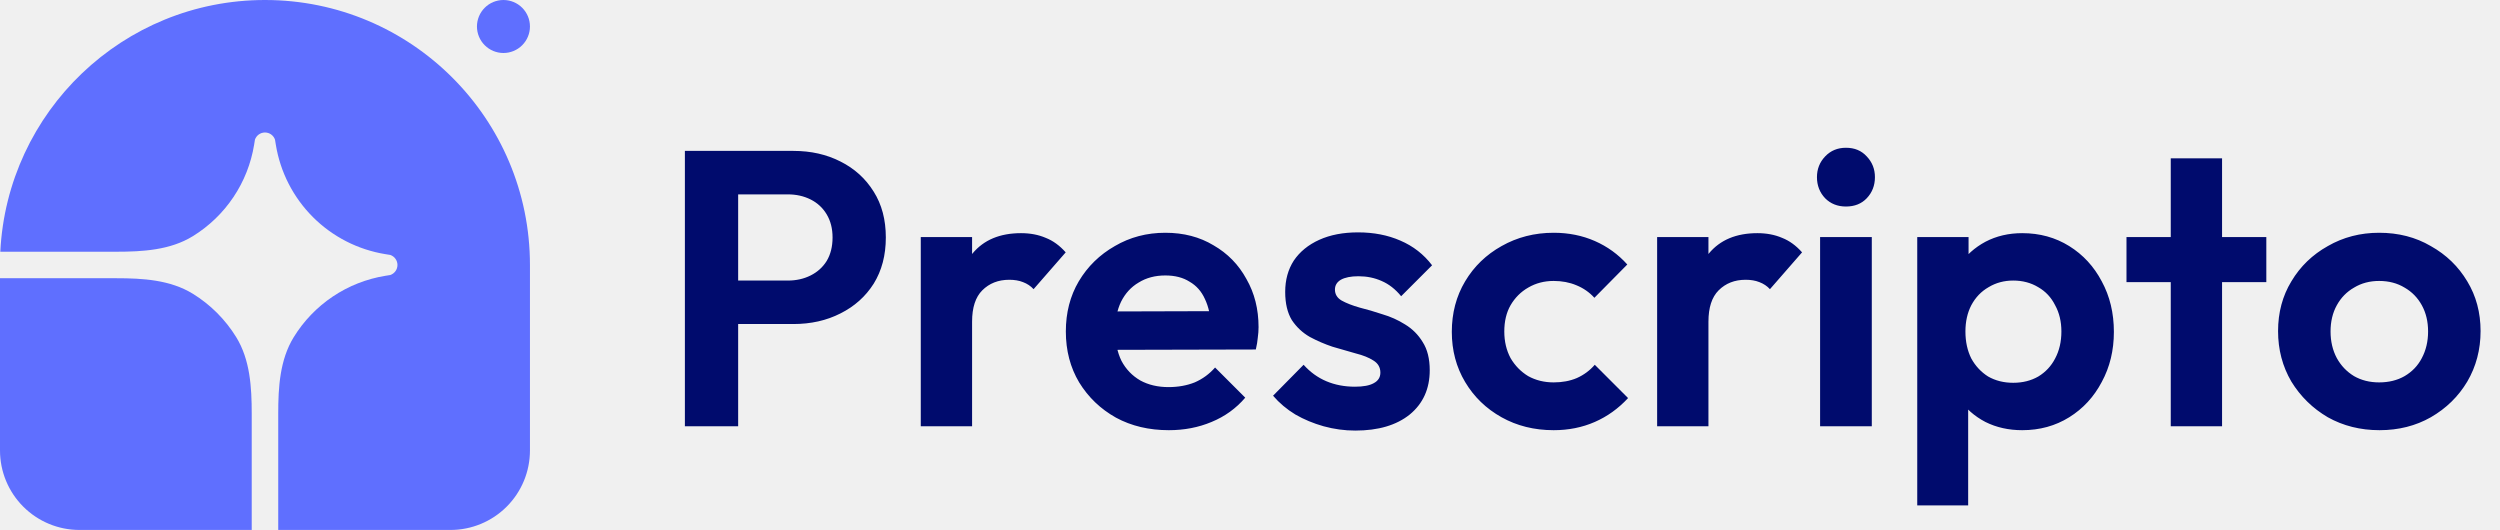
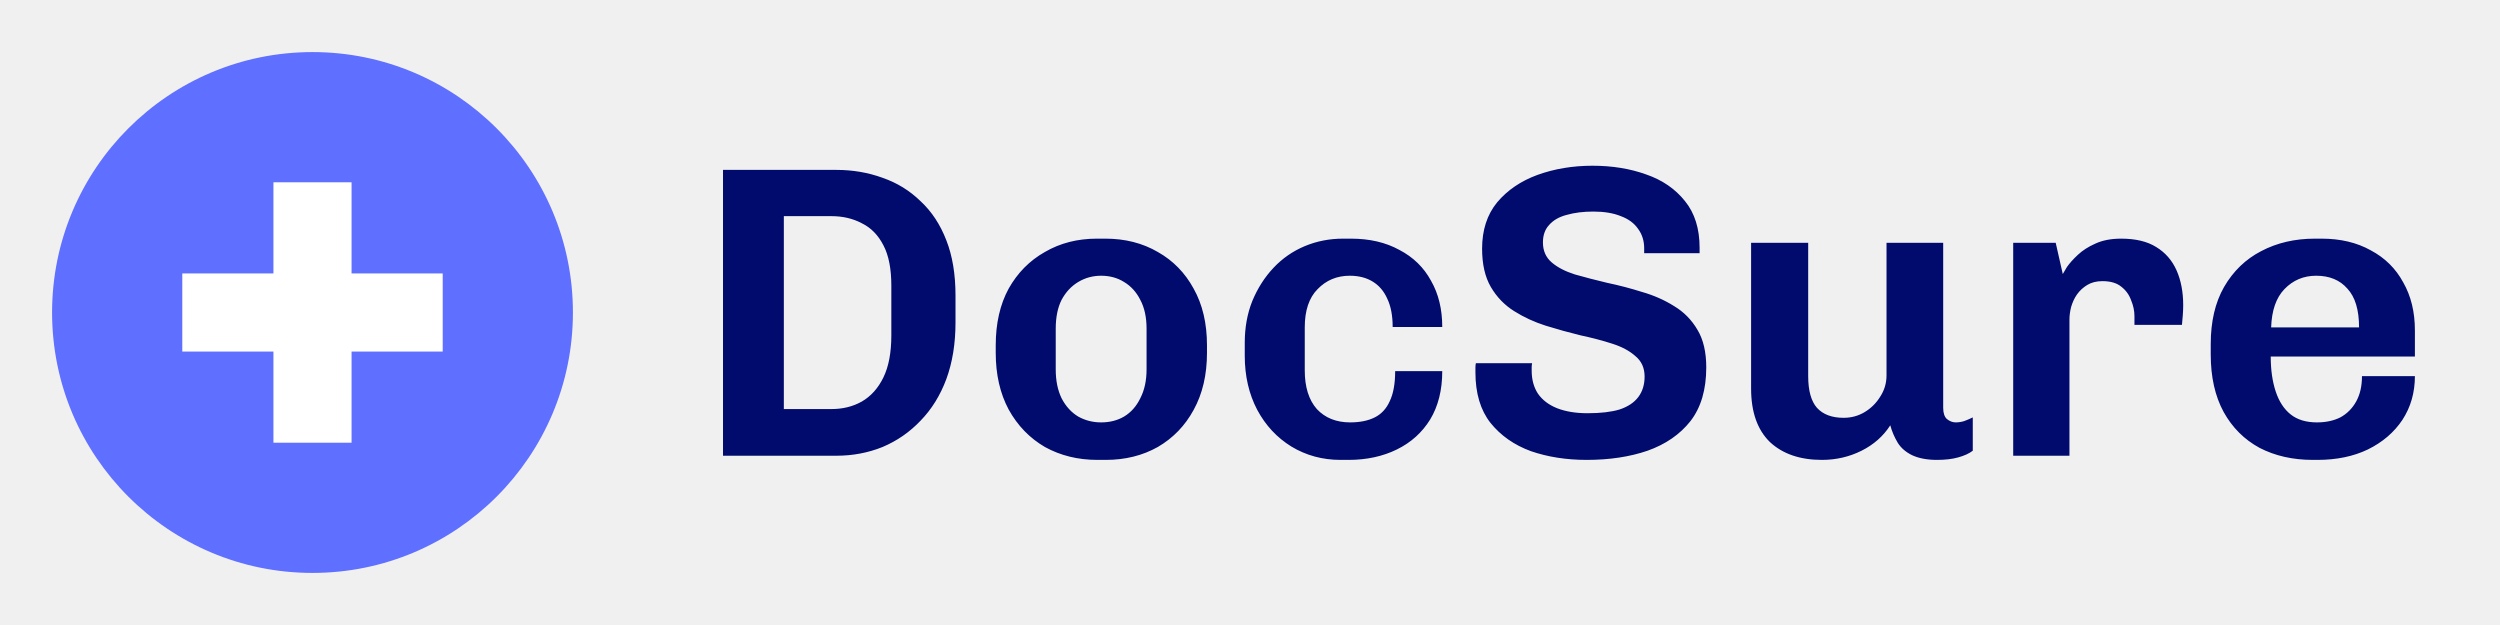
- <svg xmlns="http://www.w3.org/2000/svg" width="217" height="46" viewBox="0 0 217 46" fill="none">
-   <path d="M23 0C35.703 0 46 10.297 46 23V39.1C46 40.93 45.273 42.685 43.979 43.979C42.685 45.273 40.93 46 39.1 46H24.15V35.91C24.15 33.608 24.29 31.223 25.497 29.263C26.362 27.859 27.518 26.657 28.888 25.738C30.258 24.82 31.81 24.208 33.437 23.942L33.878 23.871C34.059 23.808 34.217 23.691 34.328 23.535C34.44 23.379 34.5 23.192 34.5 23C34.5 22.808 34.44 22.621 34.328 22.465C34.217 22.309 34.059 22.192 33.878 22.129L33.437 22.058C31.059 21.67 28.863 20.544 27.159 18.84C25.456 17.137 24.33 14.941 23.942 12.563L23.87 12.122C23.808 11.941 23.691 11.783 23.535 11.671C23.379 11.56 23.192 11.5 23 11.5C22.808 11.5 22.621 11.56 22.465 11.671C22.309 11.783 22.191 11.941 22.129 12.122L22.058 12.563C21.792 14.19 21.18 15.742 20.261 17.111C19.343 18.481 18.141 19.638 16.737 20.502C14.777 21.71 12.392 21.85 10.09 21.85H0.027C0.629 9.682 10.683 0 23 0Z" fill="#5F6FFF" />
-   <path d="M0 24.15H10.09C12.392 24.15 14.777 24.29 16.737 25.498C18.269 26.442 19.558 27.731 20.502 29.263C21.71 31.223 21.85 33.608 21.85 35.91V46H6.9C5.07 46 3.315 45.273 2.021 43.979C0.727 42.685 0 40.93 0 39.1L0 24.15ZM46 2.3C46 2.91 45.758 3.495 45.326 3.926C44.895 4.358 44.31 4.6 43.7 4.6C43.09 4.6 42.505 4.358 42.074 3.926C41.642 3.495 41.4 2.91 41.4 2.3C41.4 1.69 41.642 1.105 42.074 0.674C42.505 0.242 43.09 0 43.7 0C44.31 0 44.895 0.242 45.326 0.674C45.758 1.105 46 1.69 46 2.3Z" fill="#5F6FFF" />
-   <path d="M62.848 28.126V24.352H68.39C69.115 24.352 69.773 24.205 70.362 23.91C70.951 23.615 71.416 23.196 71.756 22.652C72.096 22.085 72.266 21.405 72.266 20.612C72.266 19.841 72.096 19.173 71.756 18.606C71.416 18.039 70.951 17.609 70.362 17.314C69.773 17.019 69.115 16.872 68.39 16.872H62.848V13.098H68.866C70.385 13.098 71.745 13.404 72.946 14.016C74.17 14.628 75.133 15.501 75.836 16.634C76.539 17.745 76.89 19.071 76.89 20.612C76.89 22.153 76.539 23.491 75.836 24.624C75.133 25.735 74.17 26.596 72.946 27.208C71.745 27.82 70.385 28.126 68.866 28.126H62.848ZM59.448 37V13.098H64.072V37H59.448ZM79.923 37V20.578H84.377V37H79.923ZM84.377 27.922L82.643 26.766C82.847 24.749 83.436 23.162 84.411 22.006C85.386 20.827 86.791 20.238 88.627 20.238C89.421 20.238 90.135 20.374 90.769 20.646C91.404 20.895 91.982 21.315 92.503 21.904L89.715 25.1C89.466 24.828 89.16 24.624 88.797 24.488C88.457 24.352 88.061 24.284 87.607 24.284C86.655 24.284 85.873 24.59 85.261 25.202C84.672 25.791 84.377 26.698 84.377 27.922ZM101.457 37.34C99.734 37.34 98.204 36.977 96.867 36.252C95.529 35.504 94.464 34.484 93.671 33.192C92.9 31.9 92.515 30.427 92.515 28.772C92.515 27.14 92.889 25.689 93.637 24.42C94.407 23.128 95.45 22.108 96.765 21.36C98.079 20.589 99.541 20.204 101.151 20.204C102.738 20.204 104.132 20.567 105.333 21.292C106.557 21.995 107.509 22.969 108.189 24.216C108.892 25.44 109.243 26.834 109.243 28.398C109.243 28.693 109.22 28.999 109.175 29.316C109.152 29.611 109.096 29.951 109.005 30.336L95.201 30.37V27.038L106.931 27.004L105.129 28.398C105.084 27.423 104.902 26.607 104.585 25.95C104.29 25.293 103.848 24.794 103.259 24.454C102.692 24.091 101.99 23.91 101.151 23.91C100.267 23.91 99.496 24.114 98.839 24.522C98.181 24.907 97.671 25.463 97.309 26.188C96.969 26.891 96.799 27.729 96.799 28.704C96.799 29.701 96.98 30.574 97.343 31.322C97.728 32.047 98.272 32.614 98.975 33.022C99.677 33.407 100.494 33.6 101.423 33.6C102.262 33.6 103.021 33.464 103.701 33.192C104.381 32.897 104.97 32.467 105.469 31.9L108.087 34.518C107.294 35.447 106.319 36.15 105.163 36.626C104.03 37.102 102.794 37.34 101.457 37.34ZM117.641 37.374C116.712 37.374 115.794 37.249 114.887 37C114.003 36.751 113.187 36.411 112.439 35.98C111.691 35.527 111.045 34.983 110.501 34.348L113.153 31.662C113.72 32.297 114.377 32.773 115.125 33.09C115.873 33.407 116.701 33.566 117.607 33.566C118.333 33.566 118.877 33.464 119.239 33.26C119.625 33.056 119.817 32.75 119.817 32.342C119.817 31.889 119.613 31.537 119.205 31.288C118.82 31.039 118.31 30.835 117.675 30.676C117.041 30.495 116.372 30.302 115.669 30.098C114.989 29.871 114.332 29.588 113.697 29.248C113.063 28.885 112.541 28.398 112.133 27.786C111.748 27.151 111.555 26.335 111.555 25.338C111.555 24.295 111.805 23.389 112.303 22.618C112.825 21.847 113.561 21.247 114.513 20.816C115.465 20.385 116.587 20.17 117.879 20.17C119.239 20.17 120.463 20.408 121.551 20.884C122.662 21.36 123.58 22.074 124.305 23.026L121.619 25.712C121.121 25.1 120.554 24.658 119.919 24.386C119.307 24.114 118.639 23.978 117.913 23.978C117.256 23.978 116.746 24.08 116.383 24.284C116.043 24.488 115.873 24.771 115.873 25.134C115.873 25.542 116.066 25.859 116.451 26.086C116.859 26.313 117.381 26.517 118.015 26.698C118.65 26.857 119.307 27.049 119.987 27.276C120.69 27.48 121.347 27.775 121.959 28.16C122.594 28.545 123.104 29.055 123.489 29.69C123.897 30.325 124.101 31.141 124.101 32.138C124.101 33.747 123.523 35.028 122.367 35.98C121.211 36.909 119.636 37.374 117.641 37.374ZM134.857 37.34C133.179 37.34 131.672 36.966 130.335 36.218C128.997 35.47 127.943 34.45 127.173 33.158C126.402 31.866 126.017 30.415 126.017 28.806C126.017 27.174 126.402 25.712 127.173 24.42C127.943 23.128 128.997 22.108 130.335 21.36C131.695 20.589 133.202 20.204 134.857 20.204C136.149 20.204 137.339 20.442 138.427 20.918C139.515 21.394 140.455 22.074 141.249 22.958L138.393 25.848C137.962 25.372 137.441 25.009 136.829 24.76C136.239 24.511 135.582 24.386 134.857 24.386C134.041 24.386 133.304 24.579 132.647 24.964C132.012 25.327 131.502 25.837 131.117 26.494C130.754 27.129 130.573 27.888 130.573 28.772C130.573 29.633 130.754 30.404 131.117 31.084C131.502 31.741 132.012 32.263 132.647 32.648C133.304 33.011 134.041 33.192 134.857 33.192C135.605 33.192 136.273 33.067 136.863 32.818C137.475 32.546 137.996 32.161 138.427 31.662L141.317 34.552C140.478 35.459 139.515 36.15 138.427 36.626C137.339 37.102 136.149 37.34 134.857 37.34ZM143.839 37V20.578H148.293V37H143.839ZM148.293 27.922L146.559 26.766C146.763 24.749 147.353 23.162 148.327 22.006C149.302 20.827 150.707 20.238 152.543 20.238C153.337 20.238 154.051 20.374 154.685 20.646C155.32 20.895 155.898 21.315 156.419 21.904L153.631 25.1C153.382 24.828 153.076 24.624 152.713 24.488C152.373 24.352 151.977 24.284 151.523 24.284C150.571 24.284 149.789 24.59 149.177 25.202C148.588 25.791 148.293 26.698 148.293 27.922ZM157.984 37V20.578H162.472V37H157.984ZM160.228 17.926C159.502 17.926 158.902 17.688 158.426 17.212C157.95 16.713 157.712 16.101 157.712 15.376C157.712 14.673 157.95 14.073 158.426 13.574C158.902 13.075 159.502 12.826 160.228 12.826C160.976 12.826 161.576 13.075 162.03 13.574C162.506 14.073 162.744 14.673 162.744 15.376C162.744 16.101 162.506 16.713 162.03 17.212C161.576 17.688 160.976 17.926 160.228 17.926ZM175.529 37.34C174.351 37.34 173.285 37.102 172.333 36.626C171.381 36.127 170.622 35.459 170.055 34.62C169.489 33.781 169.183 32.818 169.137 31.73V25.916C169.183 24.828 169.489 23.865 170.055 23.026C170.645 22.165 171.404 21.485 172.333 20.986C173.285 20.487 174.351 20.238 175.529 20.238C177.048 20.238 178.408 20.612 179.609 21.36C180.811 22.108 181.751 23.128 182.431 24.42C183.134 25.712 183.485 27.174 183.485 28.806C183.485 30.415 183.134 31.866 182.431 33.158C181.751 34.45 180.811 35.47 179.609 36.218C178.408 36.966 177.048 37.34 175.529 37.34ZM174.747 33.226C175.563 33.226 176.289 33.045 176.923 32.682C177.558 32.297 178.045 31.775 178.385 31.118C178.748 30.438 178.929 29.656 178.929 28.772C178.929 27.911 178.748 27.151 178.385 26.494C178.045 25.814 177.558 25.293 176.923 24.93C176.289 24.545 175.563 24.352 174.747 24.352C173.954 24.352 173.24 24.545 172.605 24.93C171.971 25.293 171.472 25.814 171.109 26.494C170.769 27.151 170.599 27.911 170.599 28.772C170.599 29.656 170.769 30.438 171.109 31.118C171.472 31.775 171.959 32.297 172.571 32.682C173.206 33.045 173.931 33.226 174.747 33.226ZM166.417 43.868V20.578H170.871V24.896L170.123 28.874L170.837 32.852V43.868H166.417ZM188.421 37V13.744H192.875V37H188.421ZM184.579 24.488V20.578H196.717V24.488H184.579ZM206.542 37.34C204.887 37.34 203.391 36.966 202.054 36.218C200.739 35.447 199.685 34.416 198.892 33.124C198.121 31.809 197.736 30.347 197.736 28.738C197.736 27.129 198.121 25.689 198.892 24.42C199.662 23.128 200.716 22.108 202.054 21.36C203.391 20.589 204.876 20.204 206.508 20.204C208.185 20.204 209.681 20.589 210.996 21.36C212.333 22.108 213.387 23.128 214.158 24.42C214.928 25.689 215.314 27.129 215.314 28.738C215.314 30.347 214.928 31.809 214.158 33.124C213.387 34.416 212.333 35.447 210.996 36.218C209.681 36.966 208.196 37.34 206.542 37.34ZM206.508 33.192C207.346 33.192 208.083 33.011 208.718 32.648C209.375 32.263 209.874 31.741 210.214 31.084C210.576 30.404 210.758 29.633 210.758 28.772C210.758 27.911 210.576 27.151 210.214 26.494C209.851 25.837 209.352 25.327 208.718 24.964C208.083 24.579 207.346 24.386 206.508 24.386C205.692 24.386 204.966 24.579 204.332 24.964C203.697 25.327 203.198 25.837 202.836 26.494C202.473 27.151 202.292 27.911 202.292 28.772C202.292 29.633 202.473 30.404 202.836 31.084C203.198 31.741 203.697 32.263 204.332 32.648C204.966 33.011 205.692 33.192 206.508 33.192Z" fill="#000B6D" />
+ <svg xmlns="http://www.w3.org/2000/svg" width="192" height="48" viewBox="0 0 192 48" fill="none">
+   <path d="M55.527 35V13.048H64.231C65.49 13.048 66.674 13.251 67.783 13.656C68.893 14.04 69.863 14.637 70.695 15.448C71.549 16.237 72.21 17.24 72.679 18.456C73.149 19.651 73.383 21.069 73.383 22.712V24.76C73.383 26.381 73.149 27.832 72.679 29.112C72.21 30.371 71.549 31.437 70.695 32.312C69.863 33.187 68.893 33.859 67.783 34.328C66.674 34.776 65.49 35 64.231 35H55.527ZM60.199 31.416H63.847C64.722 31.416 65.501 31.224 66.183 30.84C66.887 30.435 67.442 29.816 67.847 28.984C68.253 28.152 68.455 27.075 68.455 25.752V21.944C68.455 20.643 68.253 19.608 67.847 18.84C67.442 18.051 66.887 17.485 66.183 17.144C65.501 16.781 64.722 16.6 63.847 16.6H60.199V31.416ZM84.28 35.32C82.787 35.32 81.443 34.989 80.248 34.328C79.075 33.645 78.147 32.685 77.464 31.448C76.803 30.211 76.472 28.76 76.472 27.096V26.52C76.472 24.835 76.803 23.384 77.464 22.168C78.147 20.952 79.075 20.013 80.248 19.352C81.421 18.669 82.755 18.328 84.248 18.328H84.888C86.403 18.328 87.747 18.669 88.92 19.352C90.093 20.013 91.011 20.952 91.672 22.168C92.355 23.384 92.696 24.835 92.696 26.52V27.096C92.696 28.781 92.355 30.243 91.672 31.48C91.011 32.696 90.093 33.645 88.92 34.328C87.747 34.989 86.413 35.32 84.92 35.32H84.28ZM84.568 32.44C85.229 32.44 85.816 32.291 86.328 31.992C86.861 31.672 87.277 31.203 87.576 30.584C87.896 29.965 88.056 29.229 88.056 28.376V25.24C88.056 24.365 87.896 23.629 87.576 23.032C87.277 22.435 86.861 21.976 86.328 21.656C85.816 21.336 85.229 21.176 84.568 21.176C83.928 21.176 83.341 21.336 82.808 21.656C82.275 21.976 81.848 22.435 81.528 23.032C81.229 23.629 81.08 24.365 81.08 25.24V28.376C81.08 29.229 81.229 29.965 81.528 30.584C81.848 31.203 82.275 31.672 82.808 31.992C83.341 32.291 83.928 32.44 84.568 32.44ZM102.957 35.32C101.57 35.32 100.312 34.979 99.181 34.296C98.072 33.613 97.197 32.675 96.557 31.48C95.917 30.264 95.597 28.877 95.597 27.32V26.328C95.597 25.155 95.789 24.088 96.173 23.128C96.578 22.147 97.122 21.293 97.805 20.568C98.488 19.843 99.288 19.288 100.205 18.904C101.122 18.52 102.104 18.328 103.149 18.328H103.757C105.186 18.328 106.424 18.616 107.469 19.192C108.536 19.747 109.346 20.536 109.901 21.56C110.477 22.563 110.765 23.747 110.765 25.112H106.957C106.957 24.237 106.818 23.512 106.541 22.936C106.285 22.36 105.912 21.923 105.421 21.624C104.93 21.325 104.344 21.176 103.661 21.176C102.68 21.176 101.858 21.517 101.197 22.2C100.536 22.861 100.205 23.843 100.205 25.144V28.44C100.205 29.72 100.514 30.712 101.133 31.416C101.773 32.099 102.626 32.44 103.693 32.44C104.44 32.44 105.069 32.312 105.581 32.056C106.093 31.8 106.477 31.384 106.733 30.808C107.01 30.232 107.149 29.464 107.149 28.504H110.765C110.765 29.955 110.456 31.192 109.837 32.216C109.218 33.219 108.365 33.987 107.277 34.52C106.189 35.053 104.952 35.32 103.565 35.32H102.957ZM121.857 35.32C120.299 35.32 118.87 35.096 117.569 34.648C116.289 34.179 115.254 33.453 114.465 32.472C113.697 31.491 113.313 30.2 113.313 28.6C113.313 28.472 113.313 28.355 113.313 28.248C113.313 28.12 113.323 28.003 113.345 27.896H117.665C117.643 28.003 117.633 28.099 117.633 28.184C117.633 28.269 117.633 28.365 117.633 28.472C117.633 29.155 117.793 29.741 118.113 30.232C118.454 30.723 118.945 31.096 119.585 31.352C120.246 31.608 121.025 31.736 121.921 31.736C122.923 31.736 123.745 31.64 124.385 31.448C125.025 31.235 125.505 30.915 125.825 30.488C126.145 30.061 126.305 29.539 126.305 28.92C126.305 28.259 126.07 27.736 125.601 27.352C125.153 26.947 124.555 26.627 123.809 26.392C123.083 26.157 122.273 25.944 121.377 25.752C120.502 25.539 119.617 25.293 118.721 25.016C117.846 24.739 117.035 24.365 116.289 23.896C115.542 23.427 114.945 22.808 114.497 22.04C114.049 21.272 113.825 20.291 113.825 19.096C113.825 17.667 114.209 16.483 114.977 15.544C115.766 14.605 116.801 13.901 118.081 13.432C119.382 12.963 120.79 12.728 122.305 12.728C123.819 12.728 125.195 12.952 126.433 13.4C127.67 13.827 128.662 14.509 129.409 15.448C130.155 16.365 130.529 17.56 130.529 19.032V19.448H126.273V19.064C126.273 18.488 126.113 17.987 125.793 17.56C125.494 17.133 125.057 16.813 124.481 16.6C123.905 16.365 123.201 16.248 122.369 16.248C121.601 16.248 120.918 16.333 120.321 16.504C119.745 16.653 119.297 16.909 118.977 17.272C118.657 17.613 118.497 18.061 118.497 18.616C118.497 19.256 118.721 19.768 119.169 20.152C119.617 20.536 120.214 20.845 120.961 21.08C121.707 21.293 122.529 21.507 123.425 21.72C124.342 21.912 125.238 22.147 126.113 22.424C127.009 22.68 127.83 23.043 128.577 23.512C129.323 23.96 129.921 24.568 130.369 25.336C130.817 26.083 131.041 27.043 131.041 28.216C131.041 29.923 130.635 31.299 129.825 32.344C129.014 33.368 127.915 34.125 126.529 34.616C125.163 35.085 123.606 35.32 121.857 35.32ZM139.925 35.32C138.239 35.32 136.906 34.861 135.925 33.944C134.965 33.005 134.485 31.64 134.485 29.848V18.648H138.869V28.888C138.869 29.997 139.093 30.808 139.541 31.32C140.01 31.832 140.693 32.088 141.589 32.088C142.186 32.088 142.73 31.939 143.221 31.64C143.711 31.341 144.106 30.947 144.405 30.456C144.725 29.965 144.885 29.421 144.885 28.824V18.648H149.237V31.32C149.237 31.725 149.333 32.013 149.525 32.184C149.738 32.355 149.962 32.44 150.197 32.44C150.41 32.44 150.623 32.408 150.837 32.344C151.071 32.259 151.295 32.163 151.509 32.056V34.616C151.231 34.829 150.858 35 150.389 35.128C149.941 35.256 149.397 35.32 148.757 35.32C148.01 35.32 147.381 35.203 146.869 34.968C146.378 34.733 146.005 34.413 145.749 34.008C145.493 33.581 145.301 33.133 145.173 32.664C144.639 33.496 143.903 34.147 142.965 34.616C142.026 35.085 141.013 35.32 139.925 35.32ZM154.614 35V18.648H157.878L158.422 21.048C158.464 20.963 158.571 20.781 158.742 20.504C158.934 20.227 159.211 19.917 159.574 19.576C159.936 19.235 160.384 18.947 160.918 18.712C161.472 18.456 162.134 18.328 162.902 18.328C164.011 18.328 164.907 18.541 165.59 18.968C166.294 19.395 166.816 19.992 167.158 20.76C167.499 21.528 167.67 22.424 167.67 23.448C167.67 23.683 167.659 23.939 167.638 24.216C167.616 24.493 167.595 24.739 167.574 24.952H163.926V24.28C163.926 23.875 163.84 23.469 163.67 23.064C163.52 22.637 163.264 22.285 162.902 22.008C162.56 21.731 162.08 21.592 161.462 21.592C161.014 21.592 160.63 21.688 160.31 21.88C159.99 22.072 159.723 22.317 159.51 22.616C159.318 22.893 159.168 23.213 159.062 23.576C158.976 23.917 158.934 24.237 158.934 24.536V35H154.614ZM177.624 35.32C176.088 35.32 174.722 35.011 173.528 34.392C172.354 33.752 171.437 32.835 170.776 31.64C170.114 30.424 169.784 28.952 169.784 27.224V26.424C169.784 24.696 170.125 23.235 170.808 22.04C171.512 20.824 172.461 19.907 173.656 19.288C174.872 18.648 176.248 18.328 177.784 18.328H178.296C179.746 18.328 181.005 18.627 182.072 19.224C183.16 19.8 183.992 20.621 184.568 21.688C185.165 22.733 185.464 23.96 185.464 25.368V27.384H174.392C174.392 28.408 174.52 29.304 174.776 30.072C175.032 30.84 175.416 31.427 175.928 31.832C176.44 32.237 177.112 32.44 177.944 32.44C178.626 32.44 179.224 32.312 179.736 32.056C180.248 31.779 180.653 31.373 180.952 30.84C181.25 30.307 181.4 29.656 181.4 28.888H185.464C185.464 30.147 185.144 31.267 184.504 32.248C183.864 33.208 182.978 33.965 181.848 34.52C180.738 35.053 179.448 35.32 177.976 35.32H177.624ZM174.424 25.144H181.176C181.176 23.8 180.877 22.808 180.28 22.168C179.704 21.507 178.904 21.176 177.88 21.176C176.92 21.176 176.109 21.517 175.448 22.2C174.808 22.861 174.466 23.843 174.424 25.144Z" fill="#000B6D" />
+   <path d="M44 24C44 35.045 35.045 44 24 44C12.955 44 4 35.045 4 24C4 12.955 12.955 4 24 4C35.045 4 44 12.955 44 24Z" fill="#5F6FFF" />
+   <path d="M21 14H27V34H21V14Z" fill="white" />
+   <path d="M14 21H34V27H14V21Z" fill="white" />
</svg>
